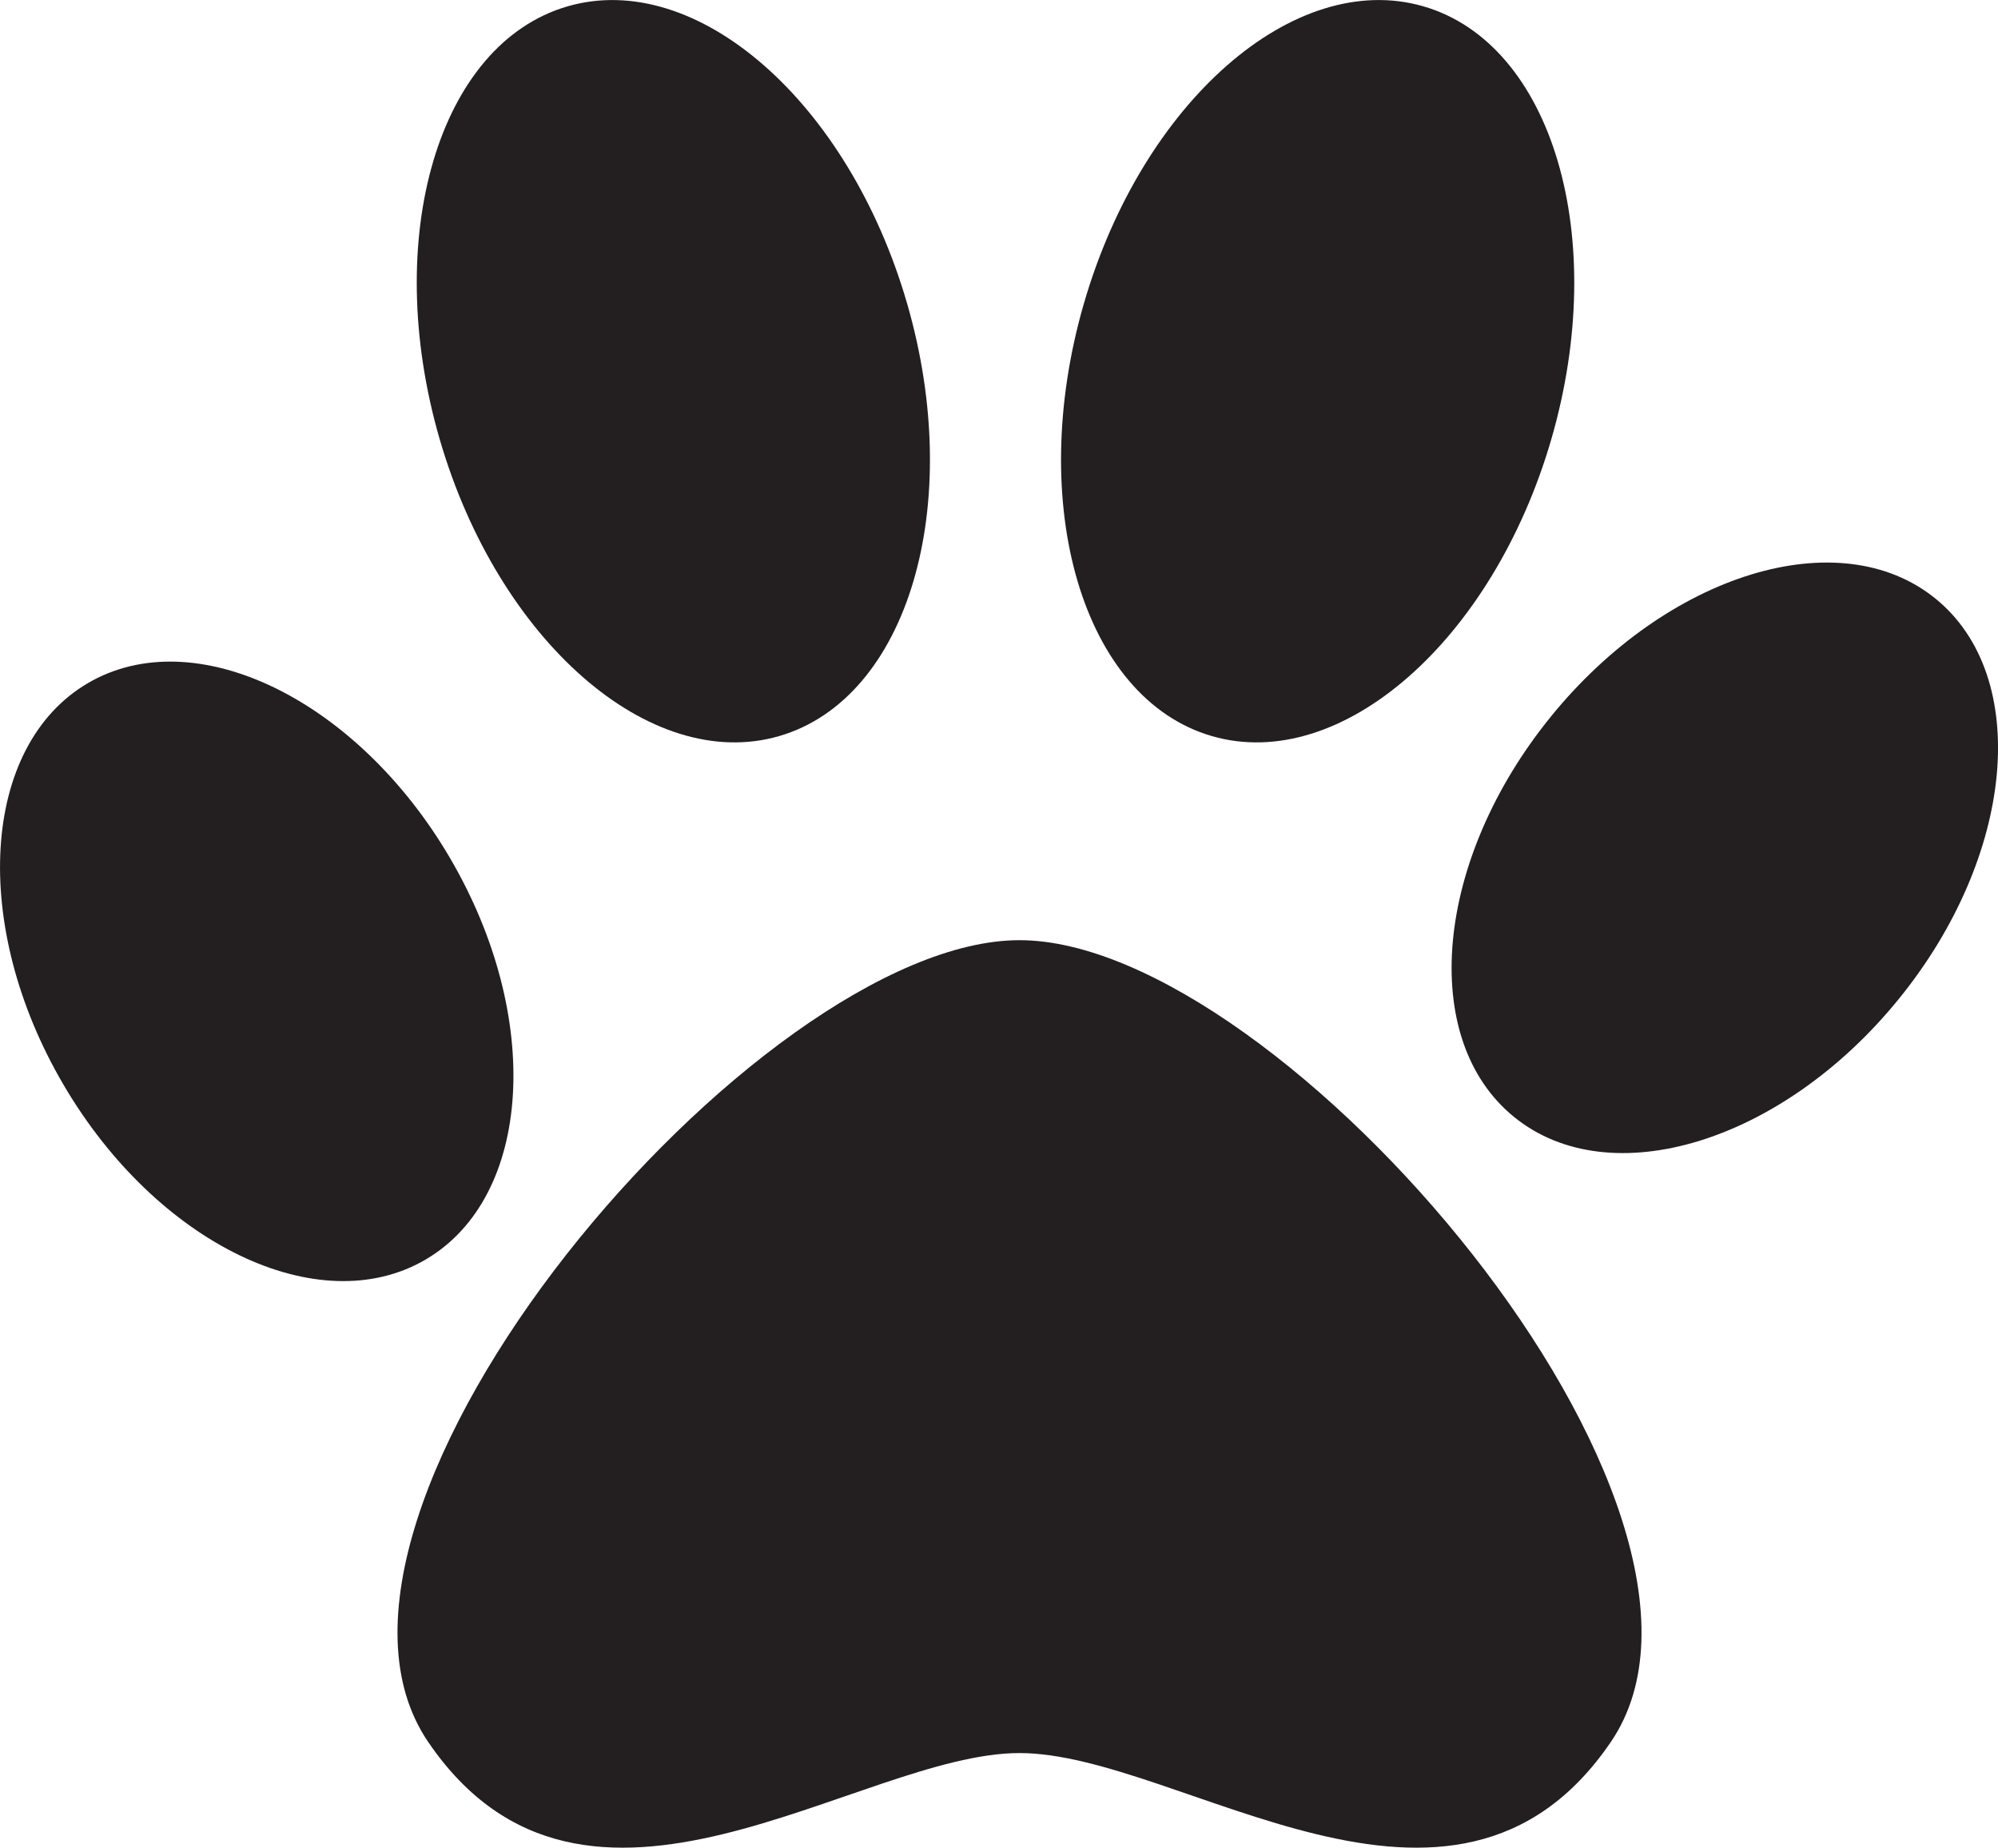
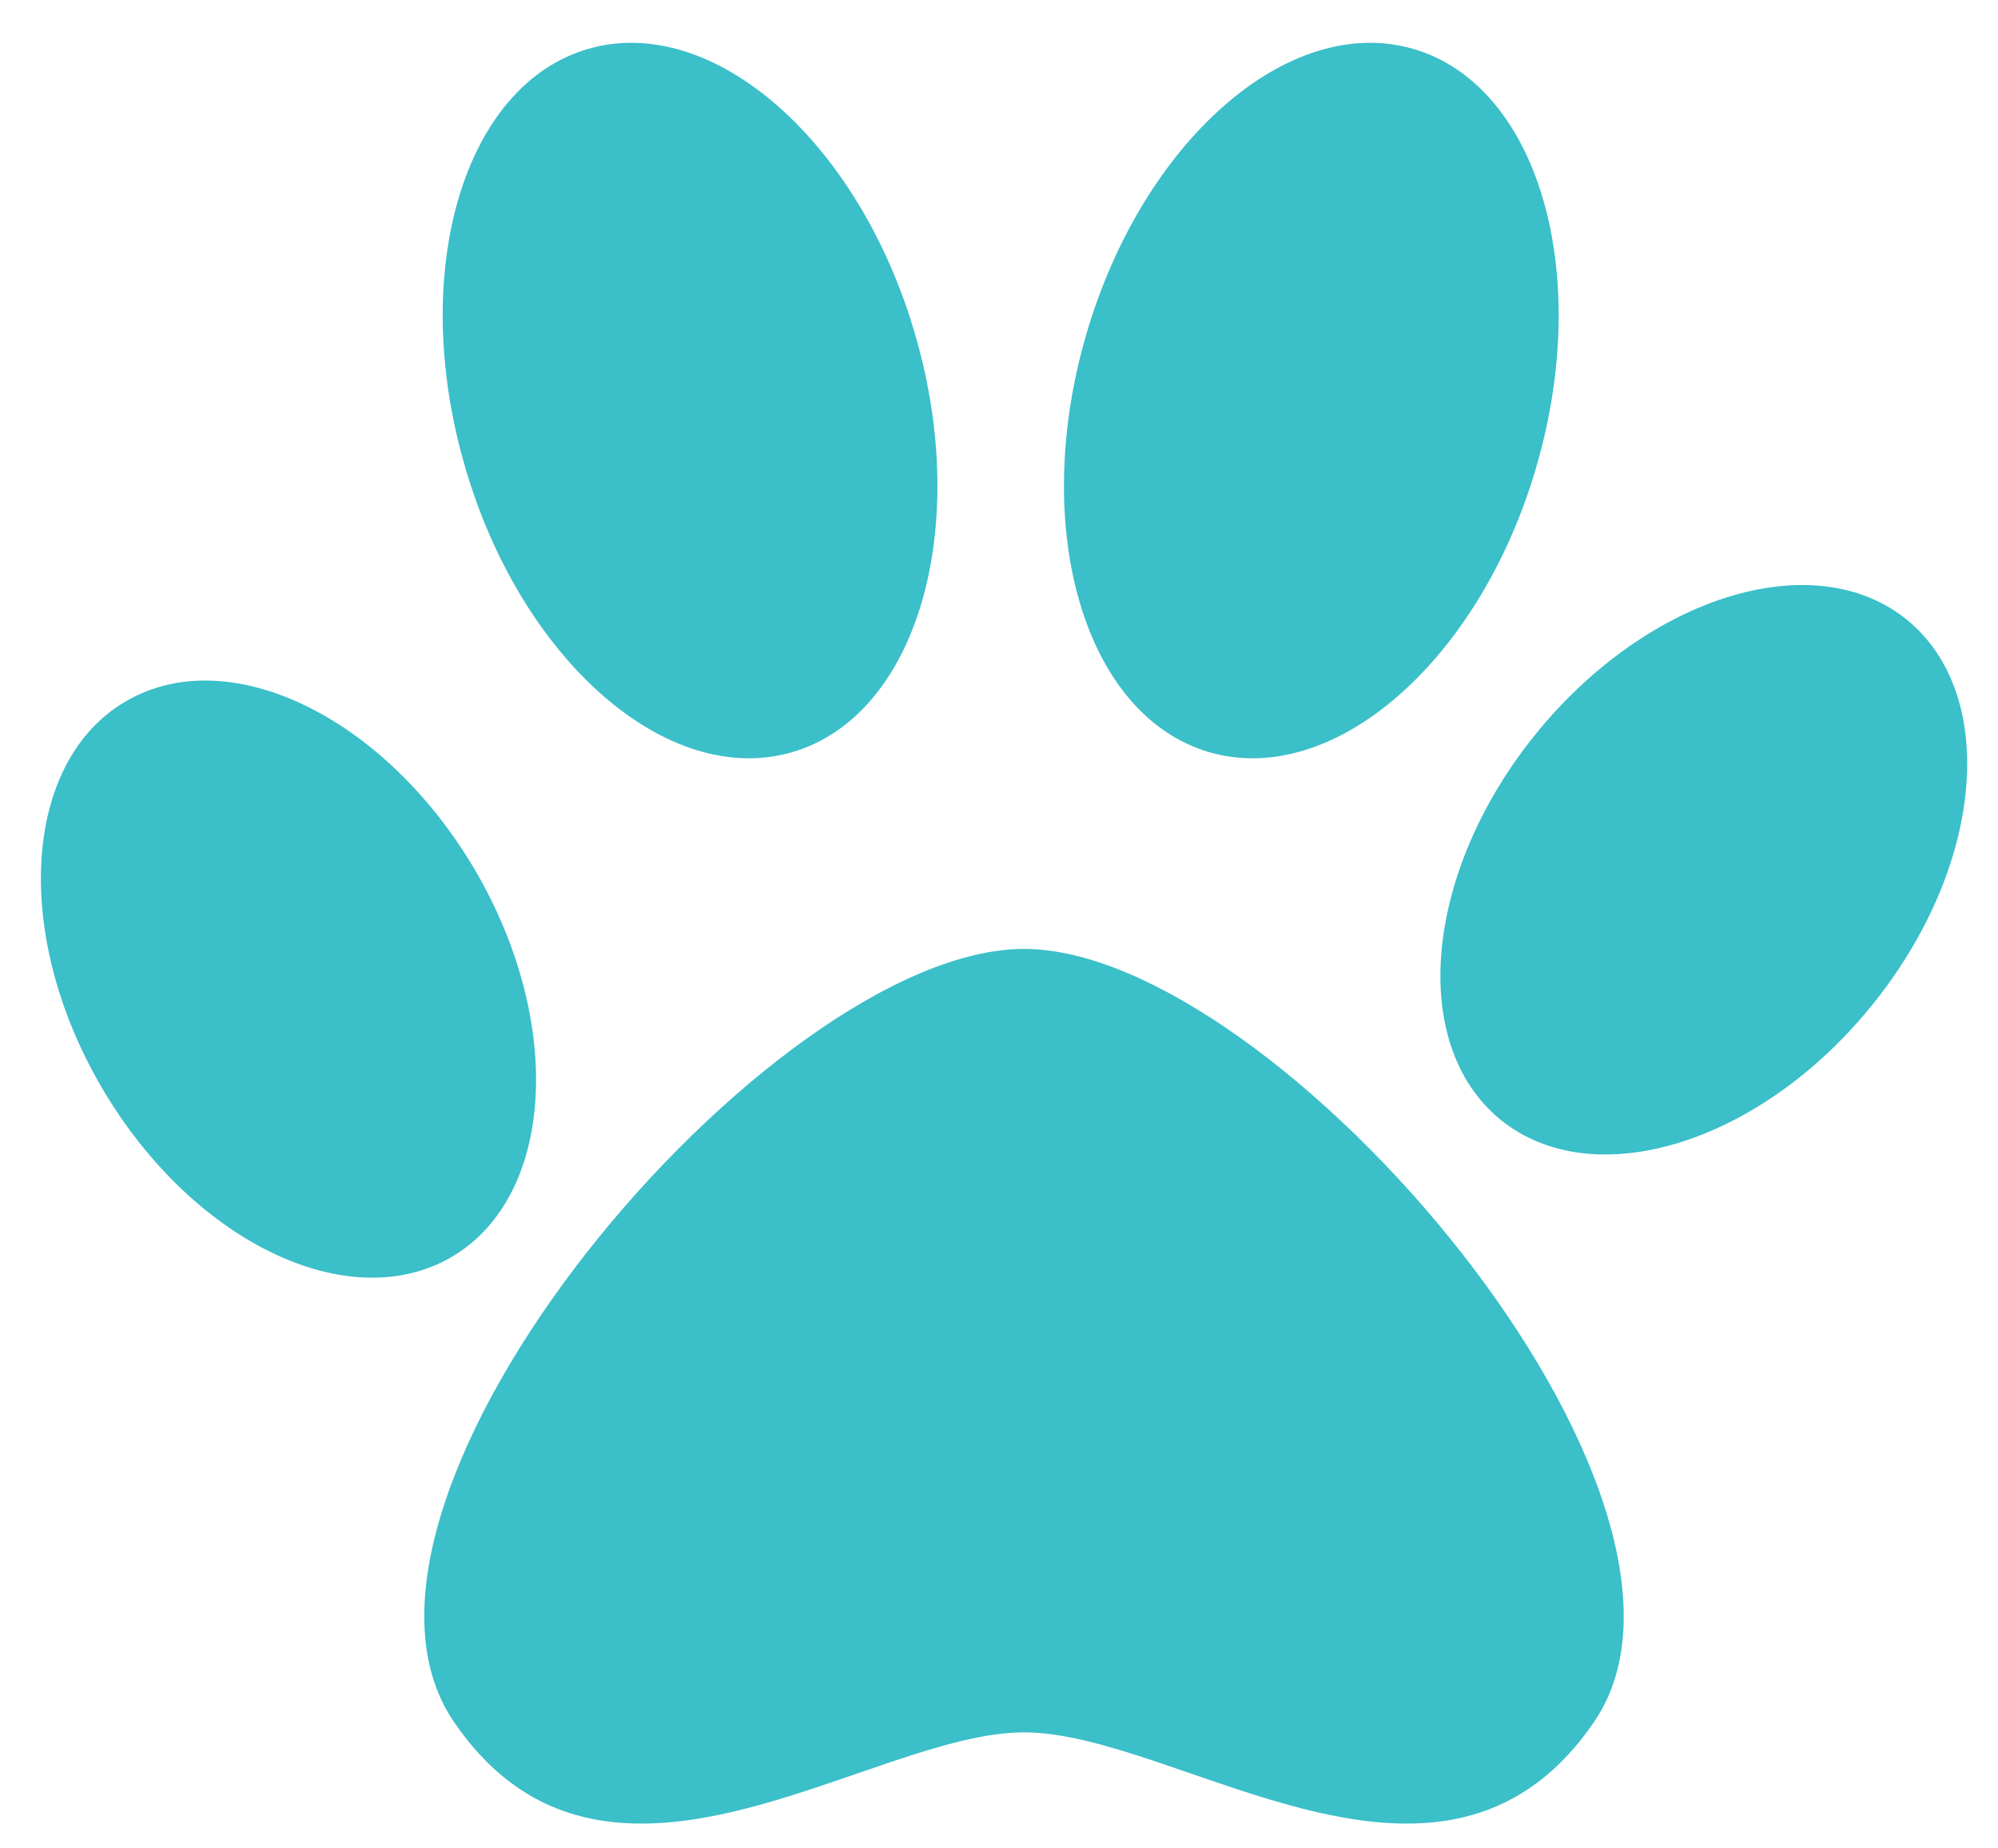
- <svg xmlns="http://www.w3.org/2000/svg" viewBox="0 0 531.33 491.3">
-   <defs>
-     <style>.d{fill:#231f20;}</style>
-   </defs>
-   <g id="a" />
-   <g id="b">
-     <g id="c">
-       <path class="d" d="M241.22,80.67c15.53,53.58,.3,105.09-34.02,115.05-34.32,9.96-74.75-25.42-90.29-78.99-15.53-53.59-.3-105.09,34.01-115.04,34.34-9.96,74.77,25.41,90.3,78.99Z" />
-       <path class="d" d="M119.67,228.15c24.81,42.31,21.92,90.11-6.47,106.75-28.39,16.65-71.53-4.16-96.32-46.49-24.82-42.31-21.92-90.11,6.48-106.76,28.38-16.64,71.5,4.17,96.31,46.49Z" />
-       <path class="d" d="M271.12,249.99c69.72,0,199.14,151.76,157.24,213.21-41.9,61.45-114.41,2.93-157.24,2.93s-115.34,58.52-157.24-2.93c-41.9-61.45,87.52-213.21,157.24-213.21Z" />
-       <path class="d" d="M288.25,80.67c-15.54,53.58-.3,105.09,34.02,115.05,34.32,9.96,74.75-25.42,90.29-78.99,15.53-53.59,.3-105.09-34.01-115.04-34.33-9.96-74.77,25.41-90.3,78.99Z" />
-       <path class="d" d="M412.47,190.49c-30.96,38.04-35.38,85.73-9.85,106.49,25.52,20.78,71.33,6.78,102.27-31.29,30.97-38.04,35.38-85.73,9.84-106.5-25.51-20.77-71.3-6.76-102.26,31.29Z" />
-     </g>
-   </g>
+ <svg xmlns="http://www.w3.org/2000/svg" version="1.1" id="Layer_2" x="0px" y="0px" viewBox="0 0 531.3 491.3" style="enable-background:new 0 0 531.3 491.3;" xml:space="preserve">
+   <style type="text/css">
+ 	.st0{fill:#3BBFC9;}
+ </style>
+   <path class="st0" d="M243.4,89.1c15,51.7,0.3,101.3-32.8,110.9c-33.1,9.6-72.1-24.5-87-76.1c-15-51.7-0.3-101.3,32.8-110.9  C189.5,3.4,228.5,37.5,243.4,89.1z" />
+   <path class="st0" d="M126.3,231.3c23.9,40.8,21.1,86.9-6.2,102.9c-27.4,16-68.9-4-92.9-44.8C3.2,248.6,6,202.5,33.4,186.5  C60.8,170.4,102.3,190.5,126.3,231.3z" />
+   <path class="st0" d="M272.3,252.3c67.2,0,192,146.3,151.6,205.5c-40.4,59.2-110.3,2.8-151.6,2.8c-41.3,0-111.2,56.4-151.6-2.8  C80.3,398.6,205.1,252.3,272.3,252.3z" />
+   <path class="st0" d="M288.8,89.1c-15,51.7-0.3,101.3,32.8,110.9c33.1,9.6,72.1-24.5,87-76.1c15-51.7,0.3-101.3-32.8-110.9  C342.7,3.4,303.8,37.5,288.8,89.1z" />
+   <path class="st0" d="M408.5,195c-29.8,36.7-34.1,82.6-9.5,102.7c24.6,20,68.8,6.5,98.6-30.2c29.9-36.7,34.1-82.6,9.5-102.7  C482.5,144.8,438.4,158.3,408.5,195z" />
</svg>
